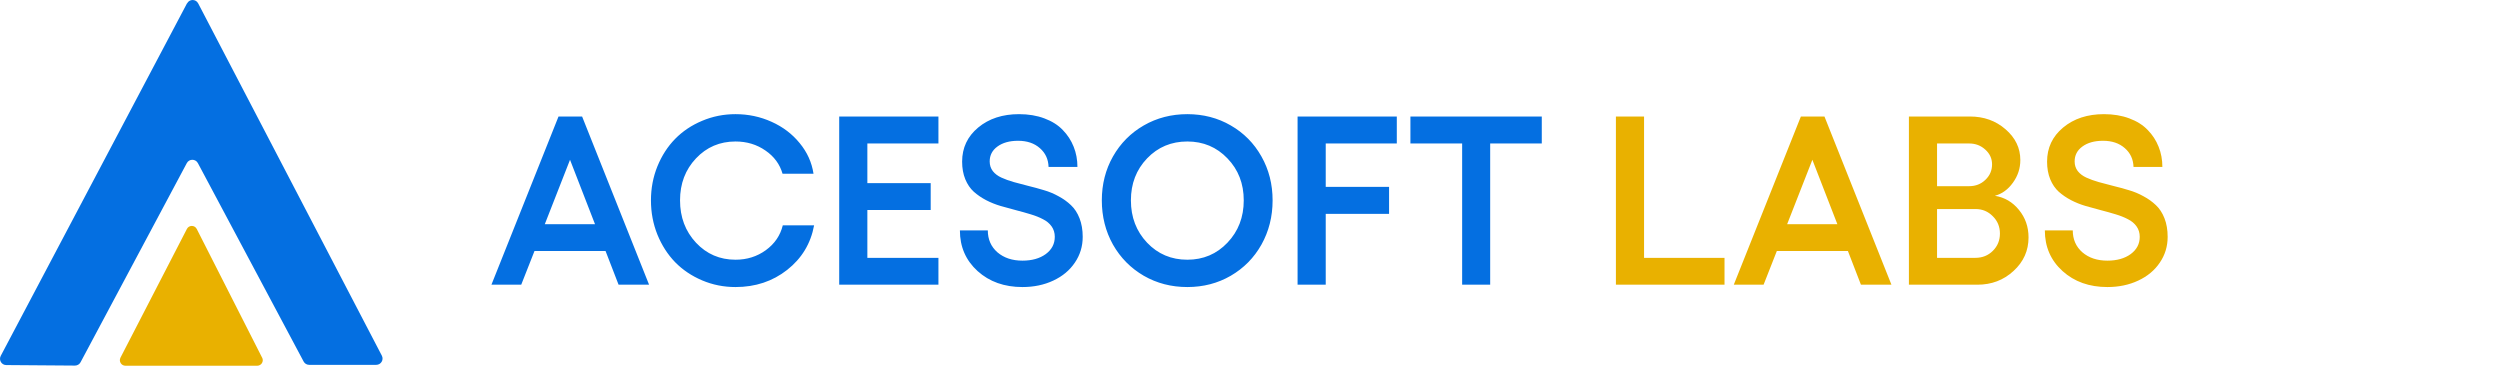
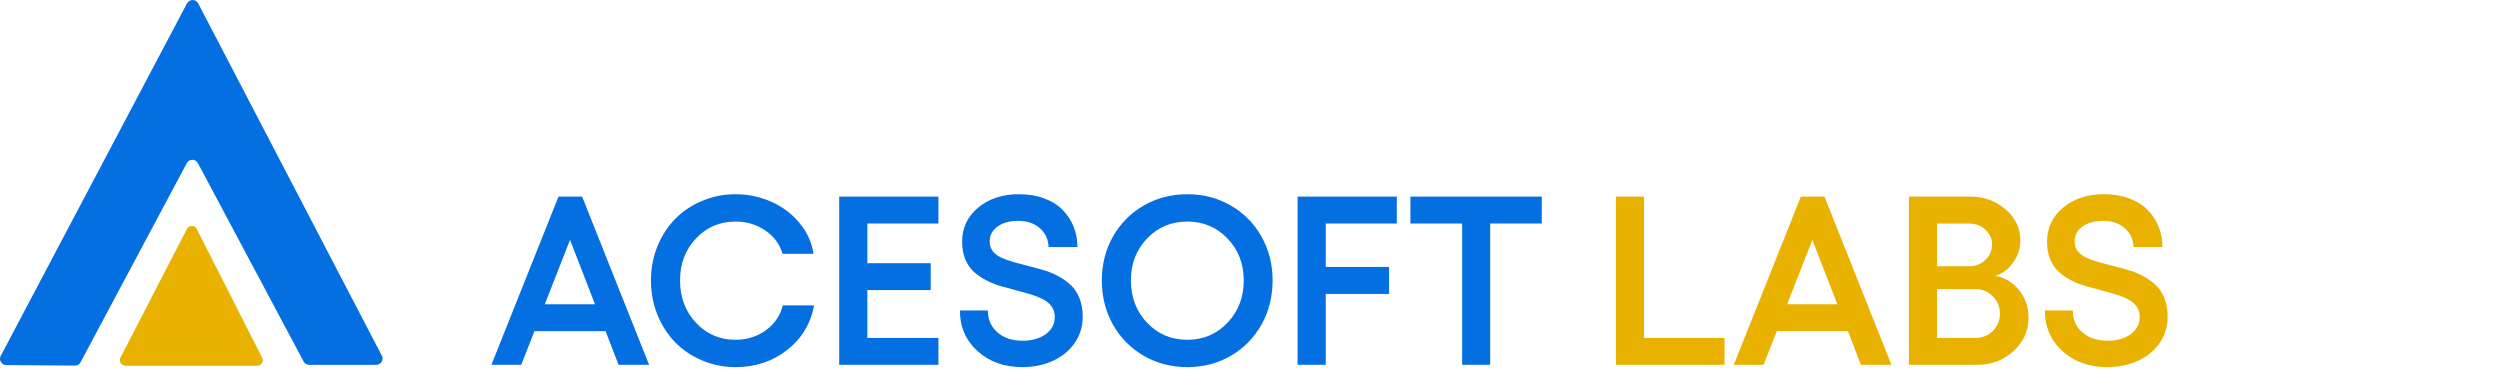
- <svg xmlns="http://www.w3.org/2000/svg" width="281" height="44" viewBox="0 0 281 44" fill="none">
-   <path d="M69.528 32L68.065 28.216H60.076L58.586 32H55.237L62.778 13.095H65.428L72.956 32H69.528ZM61.236 25.197H66.878L64.07 17.959L61.236 25.197ZM82.672 32.264C81.345 32.264 80.093 32.013 78.915 31.512C77.737 31.011 76.727 30.33 75.883 29.469C75.048 28.607 74.384 27.575 73.892 26.371C73.409 25.166 73.167 23.883 73.167 22.521C73.167 21.168 73.409 19.893 73.892 18.698C74.384 17.494 75.048 16.465 75.883 15.613C76.727 14.752 77.737 14.075 78.915 13.582C80.093 13.082 81.345 12.831 82.672 12.831C84.105 12.831 85.454 13.117 86.72 13.688C87.994 14.259 89.049 15.059 89.884 16.087C90.728 17.107 91.246 18.254 91.439 19.528H87.959C87.651 18.456 87.01 17.586 86.034 16.918C85.059 16.241 83.938 15.903 82.672 15.903C80.906 15.903 79.425 16.536 78.23 17.801C77.034 19.067 76.436 20.64 76.436 22.521C76.436 24.411 77.034 25.997 78.23 27.28C79.425 28.555 80.906 29.192 82.672 29.192C83.956 29.192 85.089 28.836 86.074 28.124C87.067 27.403 87.704 26.472 87.985 25.329H91.505C91.127 27.377 90.117 29.047 88.473 30.339C86.838 31.622 84.905 32.264 82.672 32.264ZM94.327 13.095H105.48V16.127H97.491V20.583H104.61V23.602H97.491V28.981H105.48V32H94.327V13.095ZM114.919 32.264C112.889 32.264 111.21 31.666 109.883 30.471C108.556 29.267 107.893 27.742 107.893 25.896H111.03C111.03 26.907 111.391 27.729 112.111 28.361C112.841 28.985 113.777 29.297 114.919 29.297C115.992 29.297 116.866 29.051 117.543 28.559C118.22 28.058 118.558 27.412 118.558 26.621C118.558 26.173 118.439 25.782 118.202 25.448C117.965 25.114 117.644 24.846 117.24 24.644C116.844 24.433 116.383 24.248 115.855 24.09C115.337 23.932 114.788 23.778 114.208 23.628C113.636 23.479 113.061 23.321 112.48 23.154C111.909 22.987 111.36 22.767 110.833 22.495C110.314 22.222 109.853 21.906 109.448 21.545C109.053 21.185 108.736 20.719 108.499 20.148C108.262 19.568 108.143 18.909 108.143 18.17C108.143 16.615 108.745 15.336 109.949 14.334C111.153 13.332 112.683 12.831 114.537 12.831C115.592 12.831 116.541 12.989 117.385 13.306C118.237 13.622 118.927 14.057 119.455 14.611C119.991 15.156 120.399 15.784 120.681 16.496C120.962 17.199 121.103 17.955 121.103 18.764H117.859C117.833 17.902 117.508 17.199 116.884 16.654C116.26 16.101 115.442 15.824 114.432 15.824C113.474 15.824 112.7 16.039 112.111 16.47C111.531 16.892 111.241 17.45 111.241 18.144C111.241 18.566 111.36 18.931 111.597 19.238C111.834 19.537 112.155 19.779 112.56 19.963C112.964 20.148 113.425 20.315 113.944 20.464C114.471 20.614 115.021 20.759 115.592 20.899C116.172 21.04 116.752 21.198 117.332 21.374C117.912 21.541 118.461 21.77 118.98 22.06C119.507 22.341 119.973 22.675 120.377 23.061C120.782 23.439 121.103 23.932 121.34 24.538C121.577 25.145 121.696 25.839 121.696 26.621C121.696 27.693 121.401 28.66 120.812 29.521C120.232 30.383 119.424 31.055 118.387 31.539C117.358 32.022 116.203 32.264 114.919 32.264ZM128.564 14.097C130.032 13.253 131.663 12.831 133.456 12.831C135.249 12.831 136.875 13.253 138.333 14.097C139.801 14.94 140.953 16.105 141.788 17.59C142.623 19.067 143.04 20.71 143.04 22.521C143.04 24.34 142.623 25.997 141.788 27.491C140.953 28.977 139.801 30.145 138.333 30.998C136.875 31.842 135.249 32.264 133.456 32.264C131.663 32.264 130.032 31.842 128.564 30.998C127.097 30.145 125.941 28.977 125.097 27.491C124.262 25.997 123.845 24.34 123.845 22.521C123.845 20.71 124.262 19.067 125.097 17.59C125.941 16.105 127.097 14.94 128.564 14.097ZM133.456 15.903C131.654 15.903 130.146 16.536 128.934 17.801C127.721 19.067 127.114 20.64 127.114 22.521C127.114 24.411 127.721 25.997 128.934 27.28C130.146 28.555 131.654 29.192 133.456 29.192C135.249 29.192 136.751 28.555 137.964 27.28C139.186 25.997 139.797 24.411 139.797 22.521C139.797 20.64 139.186 19.067 137.964 17.801C136.751 16.536 135.249 15.903 133.456 15.903ZM145.848 13.095H157.001V16.127H149.012V21.005H156.131V24.037H149.012V32H145.848V13.095ZM173.296 13.095V16.127H167.496V32H164.345V16.127H158.531V13.095H173.296Z" fill="#046FE1" />
-   <path d="M181.628 13.095H184.792V28.981H193.836V32H181.628V13.095ZM209.169 32L207.706 28.216H199.716L198.227 32H194.878L202.419 13.095H205.069L212.597 32H209.169ZM200.876 25.197H206.519L203.711 17.959L200.876 25.197ZM214.561 32V13.095H221.417C222.99 13.095 224.326 13.574 225.424 14.532C226.532 15.49 227.085 16.641 227.085 17.986C227.085 18.918 226.809 19.766 226.255 20.53C225.71 21.295 225.033 21.787 224.225 22.007C225.314 22.183 226.215 22.71 226.927 23.589C227.648 24.468 228.008 25.5 228.008 26.687C228.008 28.172 227.446 29.429 226.321 30.457C225.205 31.486 223.851 32 222.26 32H214.561ZM217.725 20.926H221.337C222.058 20.926 222.665 20.689 223.157 20.214C223.658 19.739 223.908 19.159 223.908 18.474C223.908 17.823 223.653 17.27 223.144 16.812C222.643 16.355 222.041 16.127 221.337 16.127H217.725V20.926ZM217.725 28.981H222.036C222.818 28.981 223.473 28.717 224 28.19C224.528 27.663 224.792 27.017 224.792 26.252C224.792 25.479 224.523 24.828 223.987 24.301C223.46 23.765 222.818 23.497 222.062 23.497H217.725V28.981ZM236.868 32.264C234.837 32.264 233.159 31.666 231.832 30.471C230.504 29.267 229.841 27.742 229.841 25.896H232.979C232.979 26.907 233.339 27.729 234.06 28.361C234.789 28.985 235.725 29.297 236.868 29.297C237.94 29.297 238.814 29.051 239.491 28.559C240.168 28.058 240.506 27.412 240.506 26.621C240.506 26.173 240.388 25.782 240.15 25.448C239.913 25.114 239.592 24.846 239.188 24.644C238.792 24.433 238.331 24.248 237.804 24.09C237.285 23.932 236.736 23.778 236.156 23.628C235.584 23.479 235.009 23.321 234.429 23.154C233.857 22.987 233.308 22.767 232.781 22.495C232.262 22.222 231.801 21.906 231.396 21.545C231.001 21.185 230.685 20.719 230.447 20.148C230.21 19.568 230.091 18.909 230.091 18.17C230.091 16.615 230.693 15.336 231.897 14.334C233.102 13.332 234.631 12.831 236.485 12.831C237.54 12.831 238.489 12.989 239.333 13.306C240.186 13.622 240.875 14.057 241.403 14.611C241.939 15.156 242.348 15.784 242.629 16.496C242.91 17.199 243.051 17.955 243.051 18.764H239.808C239.781 17.902 239.456 17.199 238.832 16.654C238.208 16.101 237.391 15.824 236.38 15.824C235.422 15.824 234.648 16.039 234.06 16.47C233.479 16.892 233.189 17.45 233.189 18.144C233.189 18.566 233.308 18.931 233.545 19.238C233.783 19.537 234.104 19.779 234.508 19.963C234.912 20.148 235.374 20.315 235.892 20.464C236.419 20.614 236.969 20.759 237.54 20.899C238.12 21.04 238.7 21.198 239.28 21.374C239.86 21.541 240.41 21.77 240.928 22.06C241.456 22.341 241.921 22.675 242.326 23.061C242.73 23.439 243.051 23.932 243.288 24.538C243.525 25.145 243.644 25.839 243.644 26.621C243.644 27.693 243.35 28.66 242.761 29.521C242.181 30.383 241.372 31.055 240.335 31.539C239.307 32.022 238.151 32.264 236.868 32.264Z" fill="#E9B100" />
-   <path d="M29.459 40.196L22.115 25.737C21.886 25.28 21.234 25.28 21.005 25.737L13.542 40.196C13.33 40.61 13.627 41.109 14.101 41.109H21.785H28.909C29.375 41.109 29.68 40.619 29.468 40.204L29.459 40.196Z" fill="#E9B100" />
+ <svg xmlns="http://www.w3.org/2000/svg" width="281" height="42" viewBox="0 0 281 42" fill="none">
+   <path d="M69.528 41L68.065 37.216H60.076L58.586 41H55.237L62.778 22.095H65.428L72.956 41H69.528ZM61.236 34.197H66.878L64.07 26.959L61.236 34.197ZM82.672 41.264C81.345 41.264 80.093 41.013 78.915 40.512C77.737 40.011 76.727 39.33 75.883 38.469C75.048 37.607 74.384 36.575 73.892 35.371C73.409 34.166 73.167 32.883 73.167 31.521C73.167 30.168 73.409 28.893 73.892 27.698C74.384 26.494 75.048 25.465 75.883 24.613C76.727 23.752 77.737 23.075 78.915 22.582C80.093 22.081 81.345 21.831 82.672 21.831C84.105 21.831 85.454 22.117 86.72 22.688C87.994 23.259 89.049 24.059 89.884 25.087C90.728 26.107 91.246 27.254 91.439 28.528H87.959C87.651 27.456 87.01 26.586 86.034 25.918C85.059 25.241 83.938 24.903 82.672 24.903C80.906 24.903 79.425 25.536 78.23 26.801C77.034 28.067 76.436 29.64 76.436 31.521C76.436 33.411 77.034 34.997 78.23 36.28C79.425 37.555 80.906 38.192 82.672 38.192C83.956 38.192 85.089 37.836 86.074 37.124C87.067 36.403 87.704 35.472 87.985 34.329H91.505C91.127 36.377 90.117 38.047 88.473 39.339C86.838 40.622 84.905 41.264 82.672 41.264ZM94.327 22.095H105.48V25.127H97.491V29.583H104.61V32.602H97.491V37.981H105.48V41H94.327V22.095ZM114.919 41.264C112.889 41.264 111.21 40.666 109.883 39.471C108.556 38.267 107.893 36.742 107.893 34.896H111.03C111.03 35.907 111.391 36.728 112.111 37.361C112.841 37.985 113.777 38.297 114.919 38.297C115.992 38.297 116.866 38.051 117.543 37.559C118.22 37.058 118.558 36.412 118.558 35.621C118.558 35.173 118.439 34.782 118.202 34.448C117.965 34.114 117.644 33.846 117.24 33.644C116.844 33.433 116.383 33.248 115.855 33.09C115.337 32.932 114.788 32.778 114.208 32.628C113.636 32.479 113.061 32.321 112.48 32.154C111.909 31.987 111.36 31.767 110.833 31.495C110.314 31.222 109.853 30.906 109.448 30.545C109.053 30.185 108.736 29.719 108.499 29.148C108.262 28.568 108.143 27.909 108.143 27.17C108.143 25.615 108.745 24.336 109.949 23.334C111.153 22.332 112.683 21.831 114.537 21.831C115.592 21.831 116.541 21.989 117.385 22.306C118.237 22.622 118.927 23.057 119.455 23.611C119.991 24.156 120.399 24.784 120.681 25.496C120.962 26.199 121.103 26.955 121.103 27.764H117.859C117.833 26.902 117.508 26.199 116.884 25.654C116.26 25.101 115.442 24.824 114.432 24.824C113.474 24.824 112.7 25.039 112.111 25.47C111.531 25.892 111.241 26.45 111.241 27.144C111.241 27.566 111.36 27.931 111.597 28.238C111.834 28.537 112.155 28.779 112.56 28.963C112.964 29.148 113.425 29.315 113.944 29.464C114.471 29.614 115.021 29.759 115.592 29.899C116.172 30.04 116.752 30.198 117.332 30.374C117.912 30.541 118.461 30.77 118.98 31.06C119.507 31.341 119.973 31.675 120.377 32.062C120.782 32.44 121.103 32.932 121.34 33.538C121.577 34.145 121.696 34.839 121.696 35.621C121.696 36.693 121.401 37.66 120.812 38.522C120.232 39.383 119.424 40.055 118.387 40.539C117.358 41.022 116.203 41.264 114.919 41.264ZM128.564 23.097C130.032 22.253 131.663 21.831 133.456 21.831C135.249 21.831 136.875 22.253 138.333 23.097C139.801 23.94 140.953 25.105 141.788 26.59C142.623 28.067 143.04 29.71 143.04 31.521C143.04 33.34 142.623 34.997 141.788 36.491C140.953 37.977 139.801 39.145 138.333 39.998C136.875 40.842 135.249 41.264 133.456 41.264C131.663 41.264 130.032 40.842 128.564 39.998C127.097 39.145 125.941 37.977 125.097 36.491C124.262 34.997 123.845 33.34 123.845 31.521C123.845 29.71 124.262 28.067 125.097 26.59C125.941 25.105 127.097 23.94 128.564 23.097ZM133.456 24.903C131.654 24.903 130.146 25.536 128.934 26.801C127.721 28.067 127.114 29.64 127.114 31.521C127.114 33.411 127.721 34.997 128.934 36.28C130.146 37.555 131.654 38.192 133.456 38.192C135.249 38.192 136.751 37.555 137.964 36.28C139.186 34.997 139.797 33.411 139.797 31.521C139.797 29.64 139.186 28.067 137.964 26.801C136.751 25.536 135.249 24.903 133.456 24.903ZM145.848 22.095H157.001V25.127H149.012V30.005H156.131V33.037H149.012V41H145.848V22.095ZM173.296 22.095V25.127H167.496V41H164.345V25.127H158.531V22.095H173.296Z" fill="#046FE1" />
+   <path d="M181.628 22.095H184.792V37.981H193.836V41H181.628V22.095ZM209.169 41L207.706 37.216H199.716L198.227 41H194.878L202.419 22.095H205.069L212.597 41H209.169ZM200.876 34.197H206.519L203.711 26.959L200.876 34.197ZM214.561 41V22.095H221.417C222.99 22.095 224.326 22.574 225.424 23.532C226.532 24.49 227.085 25.641 227.085 26.986C227.085 27.918 226.809 28.766 226.255 29.53C225.71 30.295 225.033 30.787 224.225 31.007C225.314 31.183 226.215 31.71 226.927 32.589C227.648 33.468 228.008 34.501 228.008 35.687C228.008 37.172 227.446 38.429 226.321 39.458C225.205 40.486 223.851 41 222.26 41H214.561ZM217.725 29.926H221.337C222.058 29.926 222.665 29.689 223.157 29.214C223.658 28.739 223.908 28.159 223.908 27.474C223.908 26.823 223.653 26.27 223.144 25.812C222.643 25.355 222.041 25.127 221.337 25.127H217.725V29.926ZM217.725 37.981H222.036C222.818 37.981 223.473 37.717 224 37.19C224.528 36.663 224.792 36.017 224.792 35.252C224.792 34.478 224.523 33.828 223.987 33.301C223.46 32.765 222.818 32.497 222.062 32.497H217.725V37.981ZM236.868 41.264C234.837 41.264 233.159 40.666 231.832 39.471C230.504 38.267 229.841 36.742 229.841 34.896H232.979C232.979 35.907 233.339 36.728 234.06 37.361C234.789 37.985 235.725 38.297 236.868 38.297C237.94 38.297 238.814 38.051 239.491 37.559C240.168 37.058 240.506 36.412 240.506 35.621C240.506 35.173 240.388 34.782 240.15 34.448C239.913 34.114 239.592 33.846 239.188 33.644C238.792 33.433 238.331 33.248 237.804 33.09C237.285 32.932 236.736 32.778 236.156 32.628C235.584 32.479 235.009 32.321 234.429 32.154C233.857 31.987 233.308 31.767 232.781 31.495C232.262 31.222 231.801 30.906 231.396 30.545C231.001 30.185 230.685 29.719 230.447 29.148C230.21 28.568 230.091 27.909 230.091 27.17C230.091 25.615 230.693 24.336 231.897 23.334C233.102 22.332 234.631 21.831 236.485 21.831C237.54 21.831 238.489 21.989 239.333 22.306C240.186 22.622 240.875 23.057 241.403 23.611C241.939 24.156 242.348 24.784 242.629 25.496C242.91 26.199 243.051 26.955 243.051 27.764H239.808C239.781 26.902 239.456 26.199 238.832 25.654C238.208 25.101 237.391 24.824 236.38 24.824C235.422 24.824 234.648 25.039 234.06 25.47C233.479 25.892 233.189 26.45 233.189 27.144C233.189 27.566 233.308 27.931 233.545 28.238C233.783 28.537 234.104 28.779 234.508 28.963C234.912 29.148 235.374 29.315 235.892 29.464C236.419 29.614 236.969 29.759 237.54 29.899C238.12 30.04 238.7 30.198 239.28 30.374C239.86 30.541 240.41 30.77 240.928 31.06C241.456 31.341 241.921 31.675 242.326 32.062C242.73 32.44 243.051 32.932 243.288 33.538C243.525 34.145 243.644 34.839 243.644 35.621C243.644 36.693 243.35 37.66 242.761 38.522C242.181 39.383 241.372 40.055 240.335 40.539C239.307 41.022 238.151 41.264 236.868 41.264Z" fill="#E9B100" />
+   <path d="M29.459 40.195L22.115 25.737C21.886 25.28 21.234 25.28 21.005 25.737L13.542 40.195C13.33 40.61 13.627 41.109 14.101 41.109H21.785H28.909C29.375 41.109 29.68 40.618 29.468 40.204L29.459 40.195Z" fill="#E9B100" />
  <path d="M21.022 0.372L0.082 40.001C-0.164 40.466 0.175 41.033 0.7 41.033L8.426 41.092C8.688 41.092 8.934 40.949 9.052 40.72L20.997 18.334C21.259 17.835 21.979 17.835 22.242 18.334L34.127 40.635C34.245 40.864 34.491 41.008 34.745 41.008H42.293C42.818 41.008 43.165 40.449 42.919 39.975L22.276 0.381C22.013 -0.127 21.293 -0.127 21.03 0.381L21.022 0.372Z" fill="#046FE1" />
</svg>
